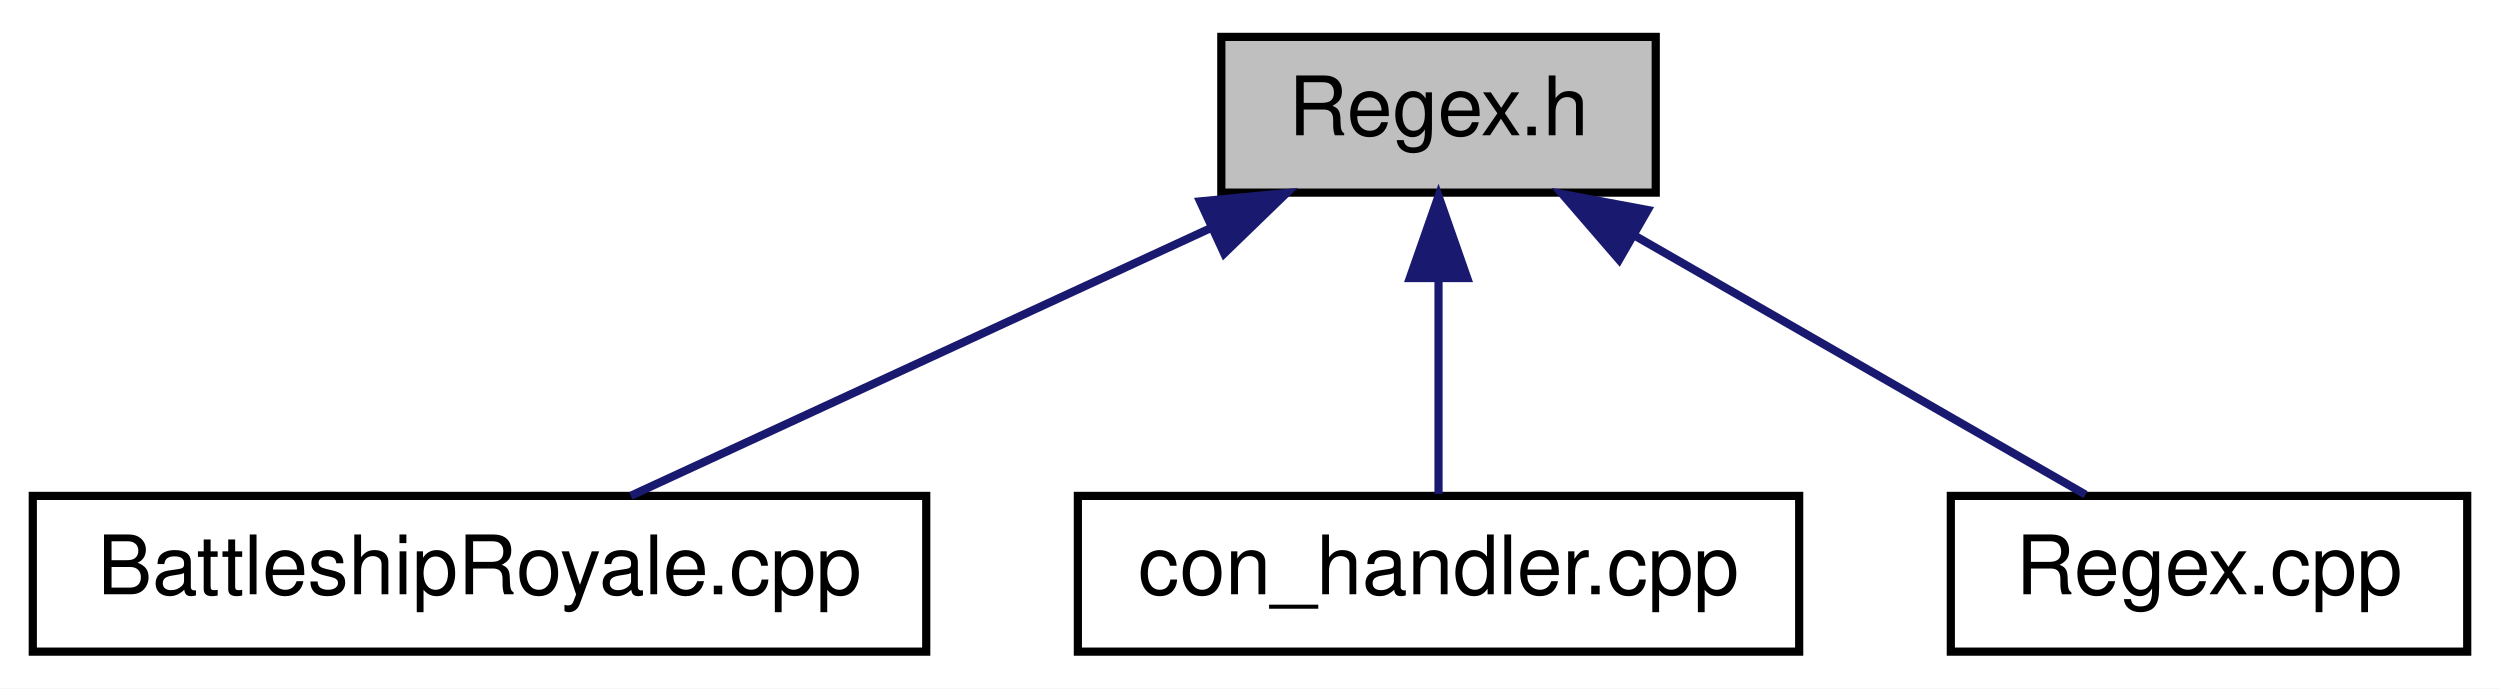
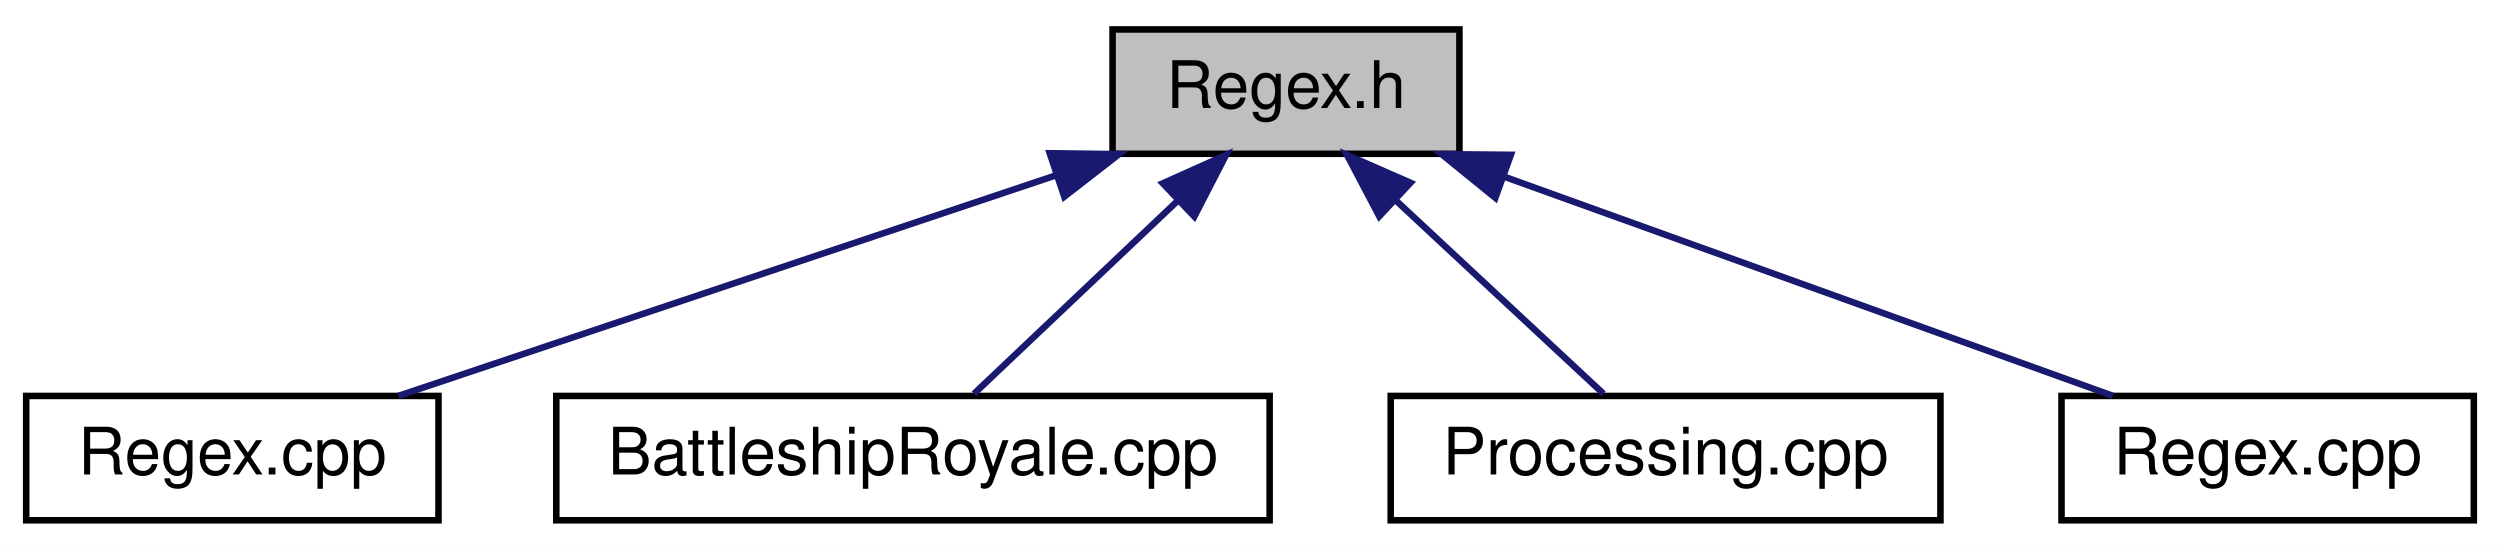
- <svg xmlns="http://www.w3.org/2000/svg" xmlns:xlink="http://www.w3.org/1999/xlink" width="305pt" height="84pt" viewBox="0.00 0.00 305.00 84.00">
+ <svg xmlns="http://www.w3.org/2000/svg" xmlns:xlink="http://www.w3.org/1999/xlink" width="382pt" height="84pt" viewBox="0.00 0.00 382.00 84.00">
  <g id="graph0" class="graph" transform="scale(1 1) rotate(0) translate(4 80)">
-     <polygon fill="white" stroke="none" points="-4,4 -4,-80 301,-80 301,4 -4,4" />
+     <polygon fill="white" stroke="none" points="-4,4 -4,-80 378,-80 378,4 -4,4" />
    <g id="node1" class="node">
      <g id="a_node1">
        <a xlink:title="Работа с регулярными выражениями">
-           <polygon fill="#bfbfbf" stroke="black" points="145,-56.5 145,-75.5 198,-75.5 198,-56.5 145,-56.5" />
-           <text text-anchor="middle" x="171.5" y="-63.5" font-family="Helvetica,sans-Serif" font-size="10.00">Regex.h</text>
+           <polygon fill="#bfbfbf" stroke="black" points="166,-56.5 166,-75.5 219,-75.5 219,-56.5 166,-56.5" />
+           <text text-anchor="middle" x="192.5" y="-63.5" font-family="Helvetica,sans-Serif" font-size="10.00">Regex.h</text>
        </a>
      </g>
    </g>
    <g id="node2" class="node">
      <g id="a_node2">
-         <a xlink:href="server_2src_2_battleship_royale_8cpp.html" target="_top" xlink:title="Сервер">
-           <polygon fill="white" stroke="black" points="0,-0.5 0,-19.5 109,-19.5 109,-0.5 0,-0.5" />
-           <text text-anchor="middle" x="54.5" y="-7.5" font-family="Helvetica,sans-Serif" font-size="10.00">BattleshipRoyale.cpp</text>
+         <a xlink:href="examples_2_regex_8cpp.html" target="_top" xlink:title=" ">
+           <polygon fill="white" stroke="black" points="0,-0.5 0,-19.5 63,-19.5 63,-0.5 0,-0.5" />
+           <text text-anchor="middle" x="31.5" y="-7.5" font-family="Helvetica,sans-Serif" font-size="10.00">Regex.cpp</text>
        </a>
      </g>
    </g>
    <g id="edge1" class="edge">
-       <path fill="none" stroke="midnightblue" d="M143.836,-52.232C121.951,-42.131 92.003,-28.309 72.952,-19.516" />
-       <polygon fill="midnightblue" stroke="midnightblue" points="142.415,-55.431 152.961,-56.444 145.348,-49.075 142.415,-55.431" />
+       <path fill="none" stroke="midnightblue" d="M157.235,-53.172C126.919,-43.004 83.93,-28.585 56.892,-19.516" />
+       <polygon fill="midnightblue" stroke="midnightblue" points="156.395,-56.582 166.989,-56.444 158.621,-49.945 156.395,-56.582" />
    </g>
    <g id="node3" class="node">
      <g id="a_node3">
-         <a xlink:href="server_2src_2con__handler_8cpp.html" target="_top" xlink:title="handler">
-           <polygon fill="white" stroke="black" points="127.5,-0.5 127.5,-19.5 215.5,-19.5 215.5,-0.5 127.5,-0.5" />
-           <text text-anchor="middle" x="171.5" y="-7.5" font-family="Helvetica,sans-Serif" font-size="10.00">con_handler.cpp</text>
+         <a xlink:href="server_2src_2_battleship_royale_8cpp.html" target="_top" xlink:title="Сервер">
+           <polygon fill="white" stroke="black" points="81,-0.5 81,-19.5 190,-19.5 190,-0.5 81,-0.5" />
+           <text text-anchor="middle" x="135.5" y="-7.5" font-family="Helvetica,sans-Serif" font-size="10.00">BattleshipRoyale.cpp</text>
        </a>
      </g>
    </g>
    <g id="edge2" class="edge">
-       <path fill="none" stroke="midnightblue" d="M171.5,-45.804C171.5,-36.91 171.5,-26.78 171.5,-19.751" />
-       <polygon fill="midnightblue" stroke="midnightblue" points="168,-46.083 171.5,-56.083 175,-46.083 168,-46.083" />
+       <path fill="none" stroke="midnightblue" d="M175.879,-49.253C165.766,-39.673 153.223,-27.791 144.825,-19.834" />
+       <polygon fill="midnightblue" stroke="midnightblue" points="173.675,-51.987 183.342,-56.324 178.49,-46.906 173.675,-51.987" />
    </g>
    <g id="node4" class="node">
      <g id="a_node4">
-         <a xlink:href="server_2src_2_regex_8cpp.html" target="_top" xlink:title="Работа с регулярными выражениями">
-           <polygon fill="white" stroke="black" points="234,-0.5 234,-19.5 297,-19.5 297,-0.5 234,-0.5" />
-           <text text-anchor="middle" x="265.5" y="-7.5" font-family="Helvetica,sans-Serif" font-size="10.00">Regex.cpp</text>
+         <a xlink:href="server_2src_2_processing_8cpp.html" target="_top" xlink:title="Обработка запросов">
+           <polygon fill="white" stroke="black" points="208.5,-0.5 208.5,-19.5 292.5,-19.5 292.5,-0.5 208.5,-0.5" />
+           <text text-anchor="middle" x="250.5" y="-7.5" font-family="Helvetica,sans-Serif" font-size="10.00">Processing.cpp</text>
        </a>
      </g>
    </g>
    <g id="edge3" class="edge">
-       <path fill="none" stroke="midnightblue" d="M195.562,-51.177C212.859,-41.241 235.648,-28.149 250.435,-19.654" />
-       <polygon fill="midnightblue" stroke="midnightblue" points="193.53,-48.308 186.603,-56.324 197.017,-54.377 193.53,-48.308" />
+       <path fill="none" stroke="midnightblue" d="M209.413,-49.253C219.703,-39.673 232.466,-27.791 241.012,-19.834" />
+       <polygon fill="midnightblue" stroke="midnightblue" points="206.753,-46.948 201.819,-56.324 211.523,-52.071 206.753,-46.948" />
+     </g>
+     <g id="node5" class="node">
+       <g id="a_node5">
+         <a xlink:href="server_2src_2_regex_8cpp.html" target="_top" xlink:title="Работа с регулярными выражениями">
+           <polygon fill="white" stroke="black" points="311,-0.5 311,-19.5 374,-19.5 374,-0.5 311,-0.5" />
+           <text text-anchor="middle" x="342.5" y="-7.5" font-family="Helvetica,sans-Serif" font-size="10.00">Regex.cpp</text>
+         </a>
+       </g>
+     </g>
+     <g id="edge4" class="edge">
+       <path fill="none" stroke="midnightblue" d="M225.725,-53.039C253.948,-42.879 293.762,-28.546 318.843,-19.516" />
+       <polygon fill="midnightblue" stroke="midnightblue" points="224.491,-49.763 216.268,-56.444 226.862,-56.349 224.491,-49.763" />
    </g>
  </g>
</svg>
